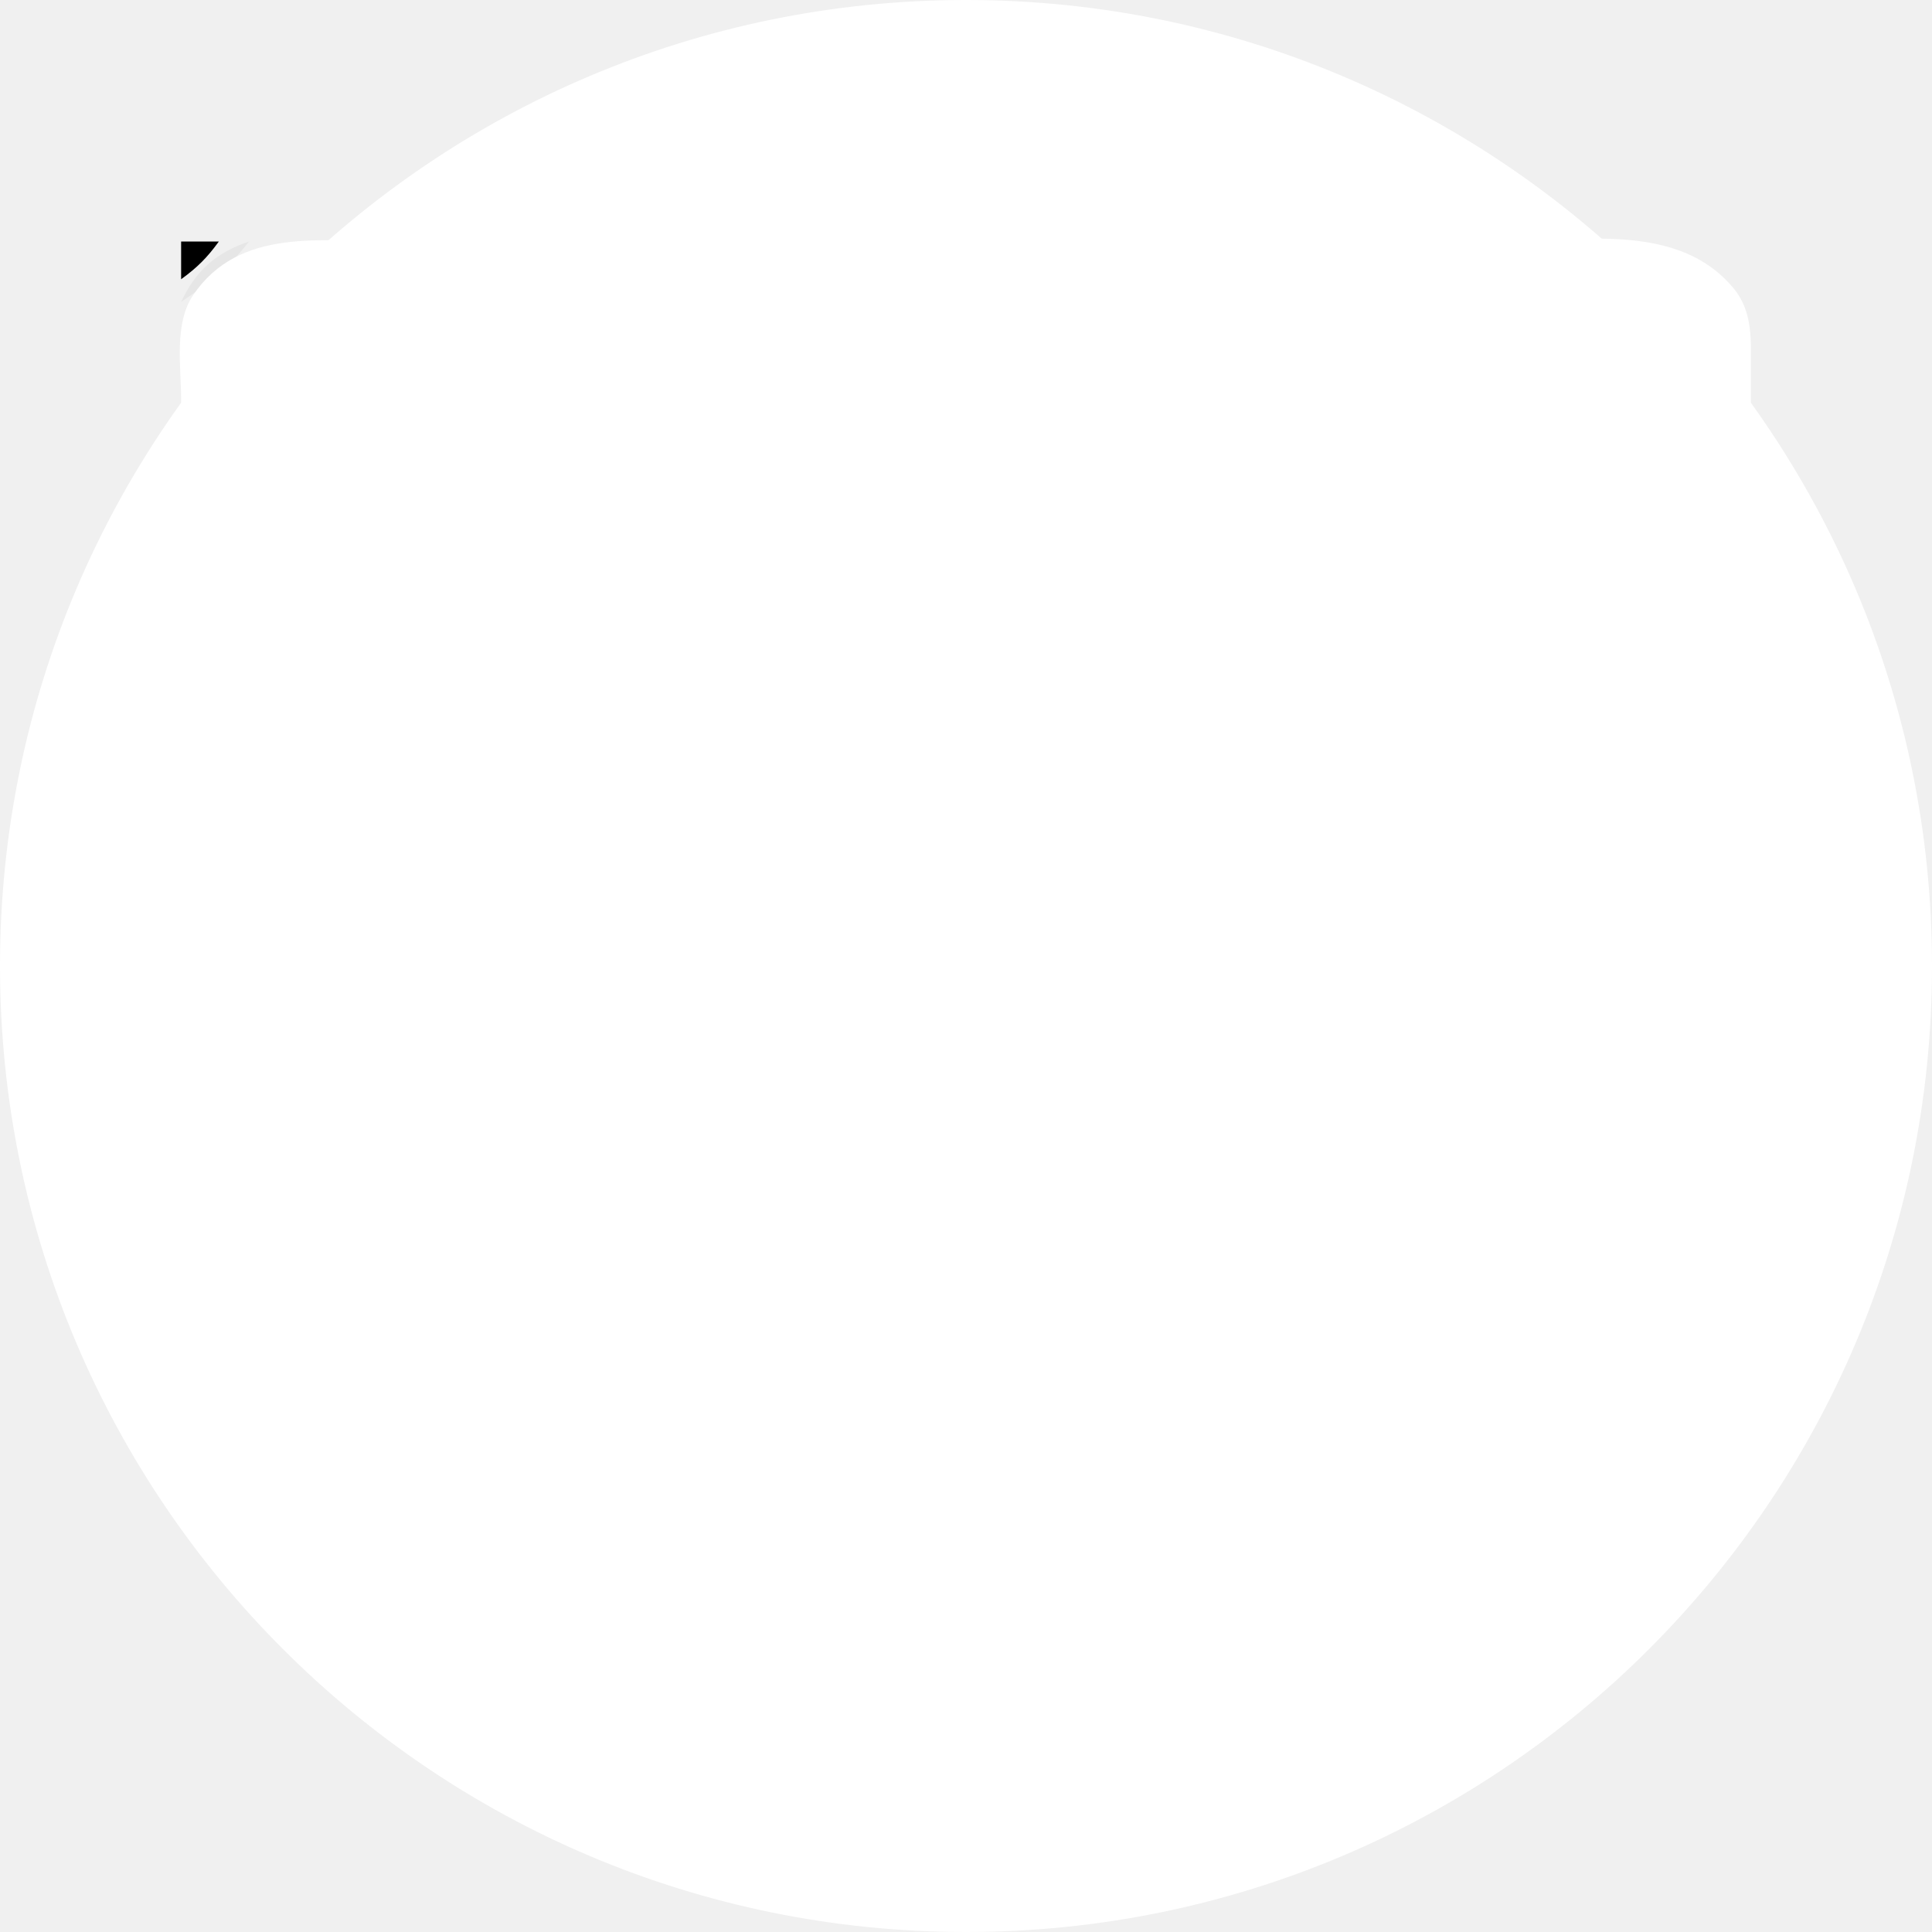
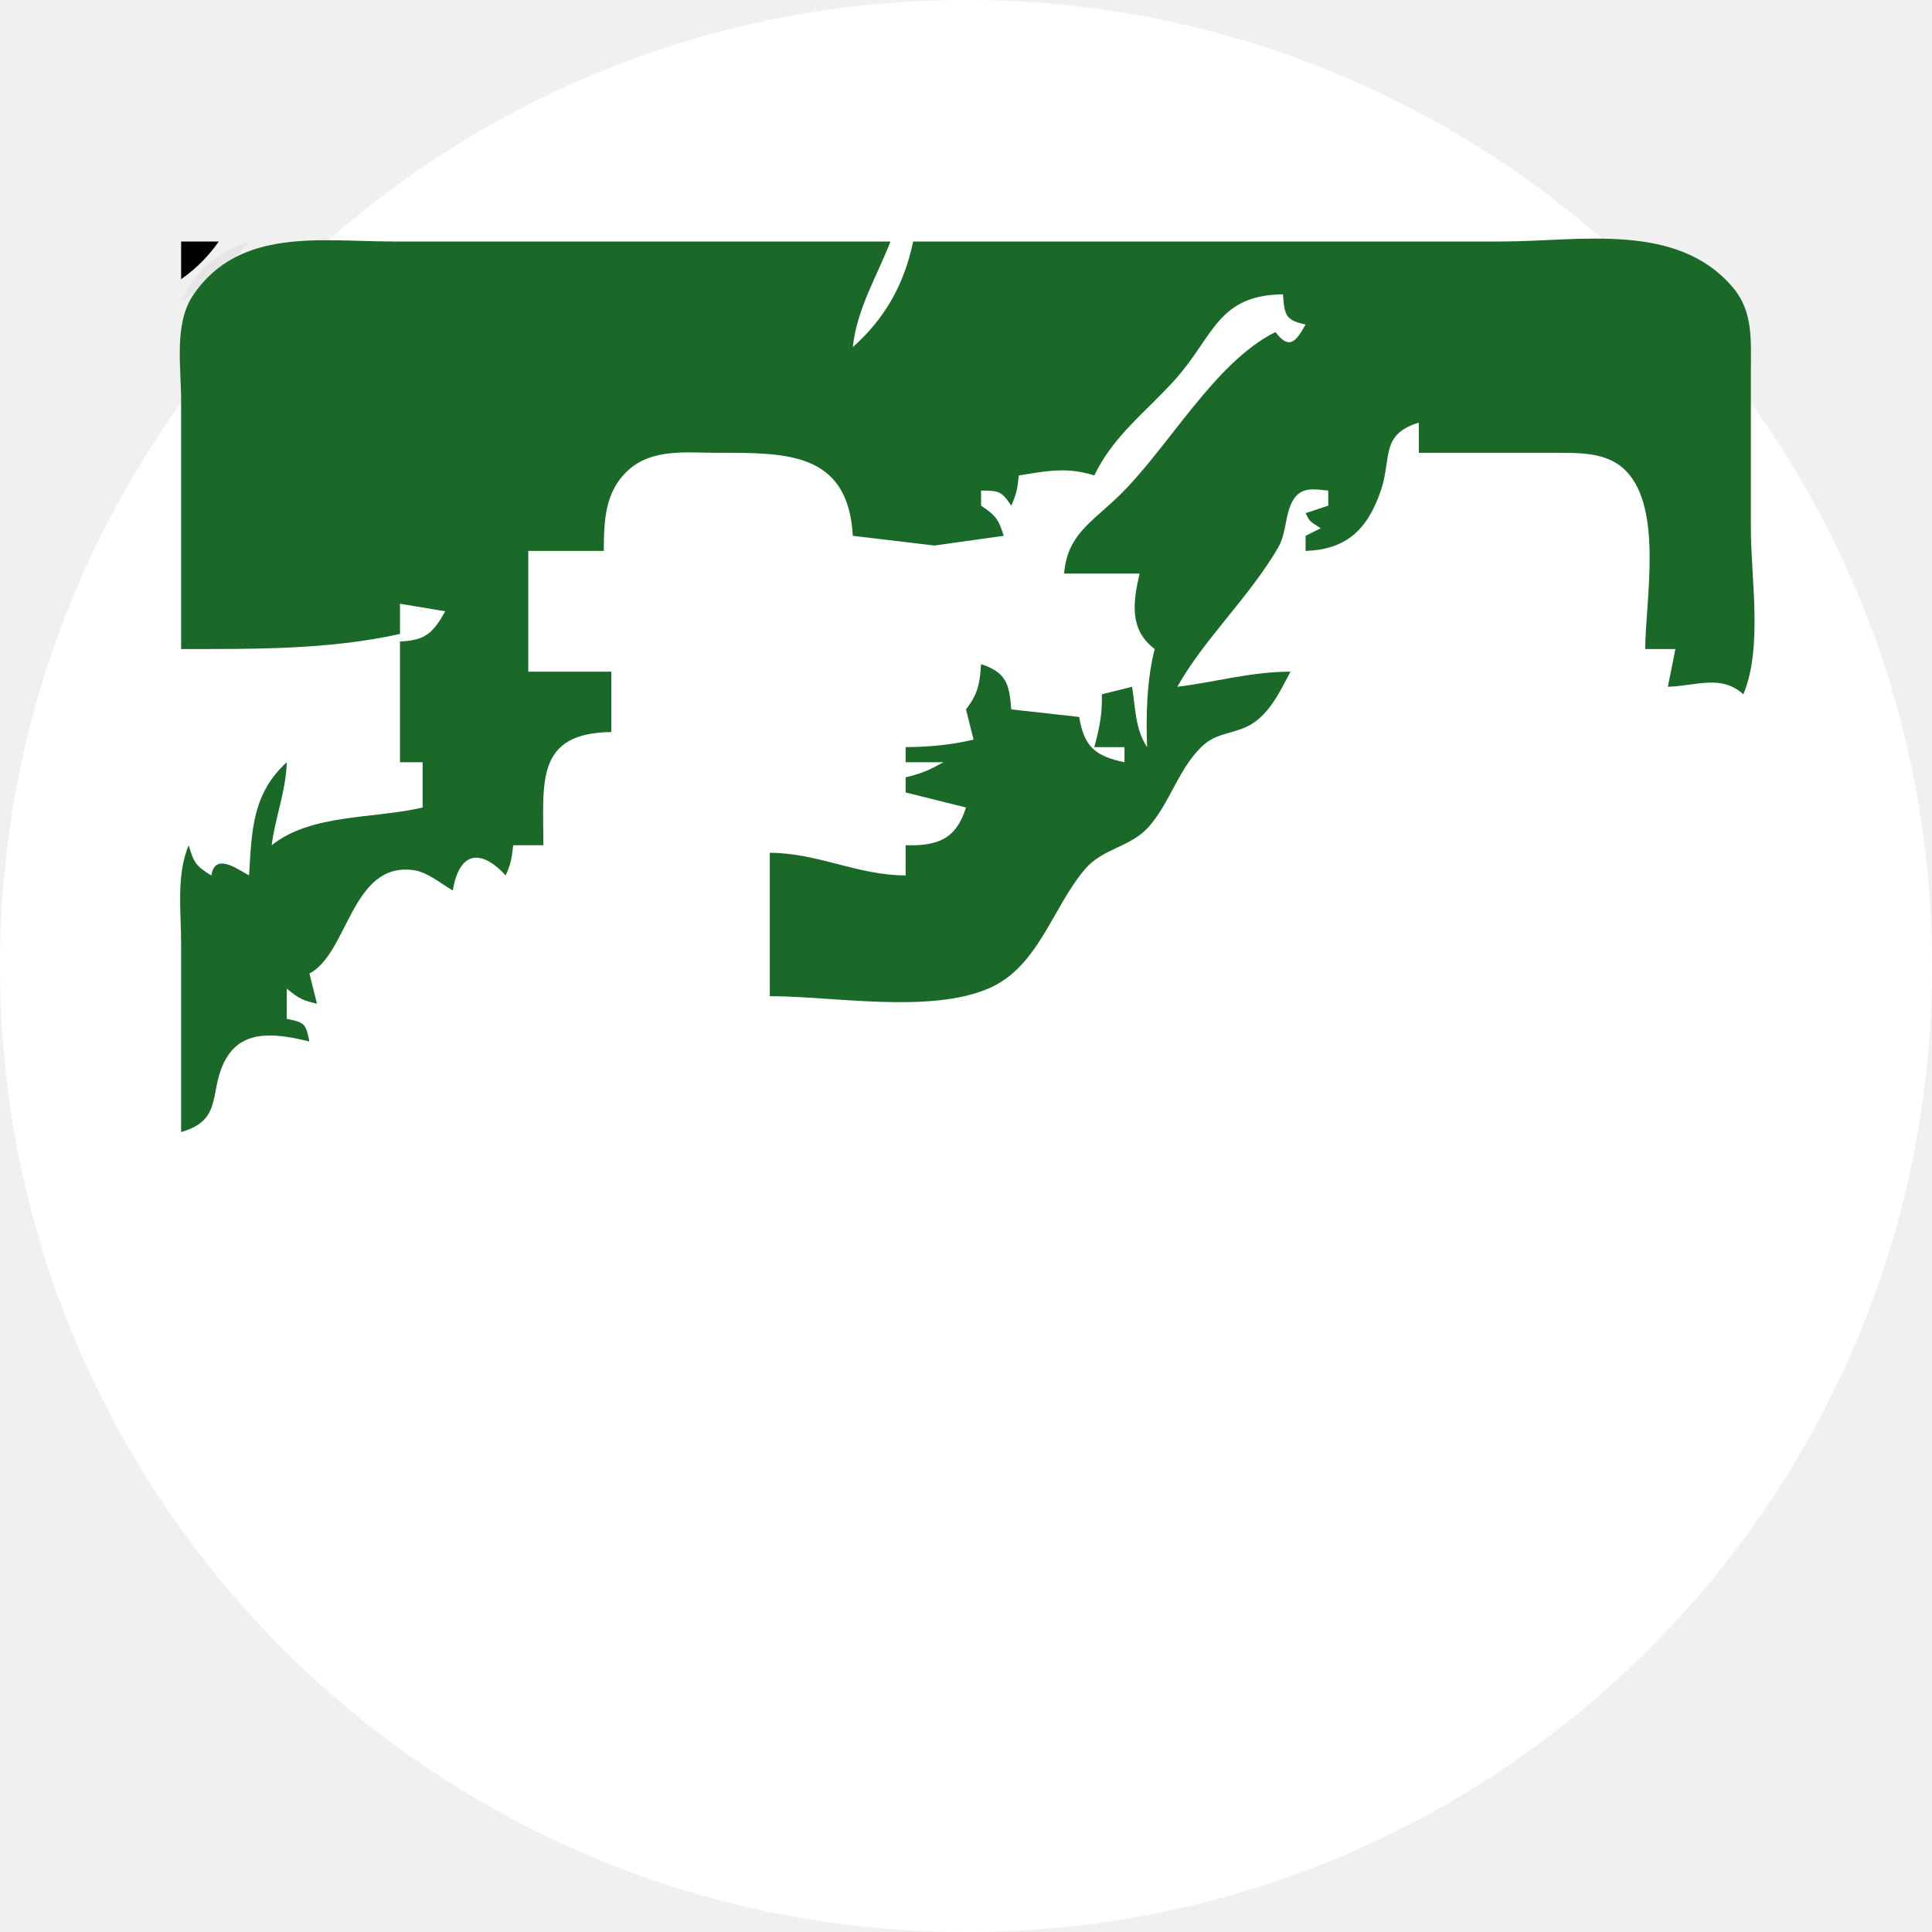
<svg xmlns="http://www.w3.org/2000/svg" width="64" height="64" viewBox="0 0 64 64">
  <circle cx="32" cy="32" r="32" fill="white" />
  <g transform="scale(0.25) translate(24, 32)">
    <path style="fill:#000000; stroke:none;" d="M0 0L0 5C2.136 3.451 3.451 2.136 5 0L0 0z" />
    <path style="fill:#4d4d4d; stroke:none;" d="M5 0L6 1L5 0z" />
    <path style="fill:#b6b6b6; stroke:none;" d="M6 0L7 1L6 0z" />
    <path style="fill:#e6e6e6; stroke:none;" d="M0 8C3.473 5.702 6.467 3.311 9 0C4.62 1.49 1.97 3.814 0 8z" />
-     <path style="fill:#ffffff; stroke:none;" d="M0 54C9.785 54 19.598 54.095 29 52L29 48L35 49C33.345 51.908 32.361 52.864 29 53L29 69L32 69L32 75C25.497 76.528 17.255 75.798 12 80C12.482 76.214 13.886 72.869 14 69C9.394 73.21 9.365 78.124 9 84C7.006 82.855 4.488 81.106 4 84C1.965 82.774 1.674 82.297 1 80C-0.661 83.959 0 88.74 0 93L0 118C5.821 116.355 3.497 112.397 6.028 108.148C8.416 104.138 13.23 105.105 17 106C16.518 103.636 16.364 103.482 14 103L14 99C15.594 100.297 16.018 100.535 18 101L17 97C22.179 94.285 22.572 82.08 30.884 83.313C32.642 83.574 34.505 85.13 36 86C36.809 80.977 39.603 80.288 43 84C43.683 82.494 43.826 81.685 44 80L48 80C48 71.695 46.882 65.12 57 65L57 57L46 57L46 41L56 41C56.035 37.076 56.101 33.184 59.228 30.318C62.421 27.393 67.002 28 71 28C80.054 27.999 88.386 27.786 89 39L99.83 40.285L109 39C108.316 36.791 107.92 36.297 106 35L106 33C108.379 33.027 108.683 33.06 110 35C110.683 33.494 110.826 32.685 111 31C114.7 30.413 117.365 29.836 121 31C123.555 25.682 127.848 22.597 131.716 18.285C136.848 12.564 137.299 7.103 146 7C146.211 9.739 146.303 10.422 149 11C147.685 13.349 146.801 14.364 145 12C136.789 16.089 130.725 27.56 124.001 33.957C120.516 37.272 117.399 38.982 117 44L127 44C126.115 47.85 125.619 51.426 129 54C127.966 58.036 127.828 62.821 128 67C126.373 64.528 126.5 61.927 126 59L122 60C122.084 62.549 121.668 64.53 121 67L125 67L125 69C121.127 68.193 119.642 66.941 119 63L110 62C109.737 58.59 109.321 57.099 106 56C105.826 58.612 105.582 59.943 104 62L105 66C101.96 66.724 99.122 66.974 96 67L96 69L101 69C99.144 70.048 98.056 70.513 96 71L96 73L104 75C102.693 79.206 100.231 80.113 96 80L96 84C89.574 83.977 84.426 81.023 78 81L78 100C86.479 100 99.074 102.336 106.961 98.991C113.598 96.176 115.442 88.226 119.785 83.148C122.117 80.422 125.74 80.249 128.096 77.683C131.088 74.424 132.22 69.511 135.61 66.603C137.414 65.054 139.825 65.172 141.791 63.977C144.333 62.431 145.648 59.518 147 57C141.726 57.004 137.147 58.373 132 59C135.565 52.658 141.527 47.136 145.348 40.576C146.493 38.61 146.223 36.257 147.293 34.357C148.39 32.412 150.15 32.839 152 33L152 35L149 36C149.598 37.195 149.466 36.977 151 38L149 39L149 41C154.368 40.822 157.203 38.198 158.968 33C160.438 28.667 158.866 25.573 164 24L164 28L182 28.001C185.301 28.018 189.002 27.855 191.486 30.434C196.361 35.495 194.036 47.562 194 54L198 54L197 59C200.808 58.891 204.034 57.322 207 60C209.599 53.806 208 44.686 208 38L208 17C207.998 13.132 208.316 9.327 205.682 6.171C198.288 -2.69 185.289 0 175 0L97 0C95.825 5.625 93.297 10.174 89 14C89.547 8.937 92.152 4.689 94 0L28 0C18.614 0 7.719 -1.914 1.603 7.09C-0.977 10.889 0 16.639 0 21L0 54z" />
+     <path style="fill:#1a6928; stroke:none;" d="M0 54C9.785 54 19.598 54.095 29 52L29 48L35 49C33.345 51.908 32.361 52.864 29 53L29 69L32 69L32 75C25.497 76.528 17.255 75.798 12 80C12.482 76.214 13.886 72.869 14 69C9.394 73.21 9.365 78.124 9 84C7.006 82.855 4.488 81.106 4 84C1.965 82.774 1.674 82.297 1 80C-0.661 83.959 0 88.74 0 93L0 118C5.821 116.355 3.497 112.397 6.028 108.148C8.416 104.138 13.23 105.105 17 106C16.518 103.636 16.364 103.482 14 103L14 99C15.594 100.297 16.018 100.535 18 101L17 97C22.179 94.285 22.572 82.08 30.884 83.313C32.642 83.574 34.505 85.13 36 86C36.809 80.977 39.603 80.288 43 84C43.683 82.494 43.826 81.685 44 80L48 80C48 71.695 46.882 65.12 57 65L57 57L46 57L46 41L56 41C56.035 37.076 56.101 33.184 59.228 30.318C62.421 27.393 67.002 28 71 28C80.054 27.999 88.386 27.786 89 39L99.83 40.285L109 39C108.316 36.791 107.92 36.297 106 35L106 33C108.379 33.027 108.683 33.06 110 35C110.683 33.494 110.826 32.685 111 31C114.7 30.413 117.365 29.836 121 31C123.555 25.682 127.848 22.597 131.716 18.285C136.848 12.564 137.299 7.103 146 7C146.211 9.739 146.303 10.422 149 11C147.685 13.349 146.801 14.364 145 12C136.789 16.089 130.725 27.56 124.001 33.957C120.516 37.272 117.399 38.982 117 44L127 44C126.115 47.85 125.619 51.426 129 54C127.966 58.036 127.828 62.821 128 67C126.373 64.528 126.5 61.927 126 59L122 60C122.084 62.549 121.668 64.53 121 67L125 67L125 69C121.127 68.193 119.642 66.941 119 63L110 62C109.737 58.59 109.321 57.099 106 56C105.826 58.612 105.582 59.943 104 62L105 66C101.96 66.724 99.122 66.974 96 67L96 69L101 69C99.144 70.048 98.056 70.513 96 71L96 73L104 75C102.693 79.206 100.231 80.113 96 80L96 84C89.574 83.977 84.426 81.023 78 81L78 100C86.479 100 99.074 102.336 106.961 98.991C113.598 96.176 115.442 88.226 119.785 83.148C122.117 80.422 125.74 80.249 128.096 77.683C131.088 74.424 132.22 69.511 135.61 66.603C137.414 65.054 139.825 65.172 141.791 63.977C144.333 62.431 145.648 59.518 147 57C141.726 57.004 137.147 58.373 132 59C135.565 52.658 141.527 47.136 145.348 40.576C146.493 38.61 146.223 36.257 147.293 34.357C148.39 32.412 150.15 32.839 152 33L152 35L149 36C149.598 37.195 149.466 36.977 151 38L149 39L149 41C154.368 40.822 157.203 38.198 158.968 33C160.438 28.667 158.866 25.573 164 24L164 28L182 28.001C185.301 28.018 189.002 27.855 191.486 30.434C196.361 35.495 194.036 47.562 194 54L198 54L197 59C200.808 58.891 204.034 57.322 207 60C209.599 53.806 208 44.686 208 38L208 17C207.998 13.132 208.316 9.327 205.682 6.171C198.288 -2.69 185.289 0 175 0L97 0C95.825 5.625 93.297 10.174 89 14C89.547 8.937 92.152 4.689 94 0L28 0C18.614 0 7.719 -1.914 1.603 7.09C-0.977 10.889 0 16.639 0 21L0 54z" />
  </g>
</svg>
